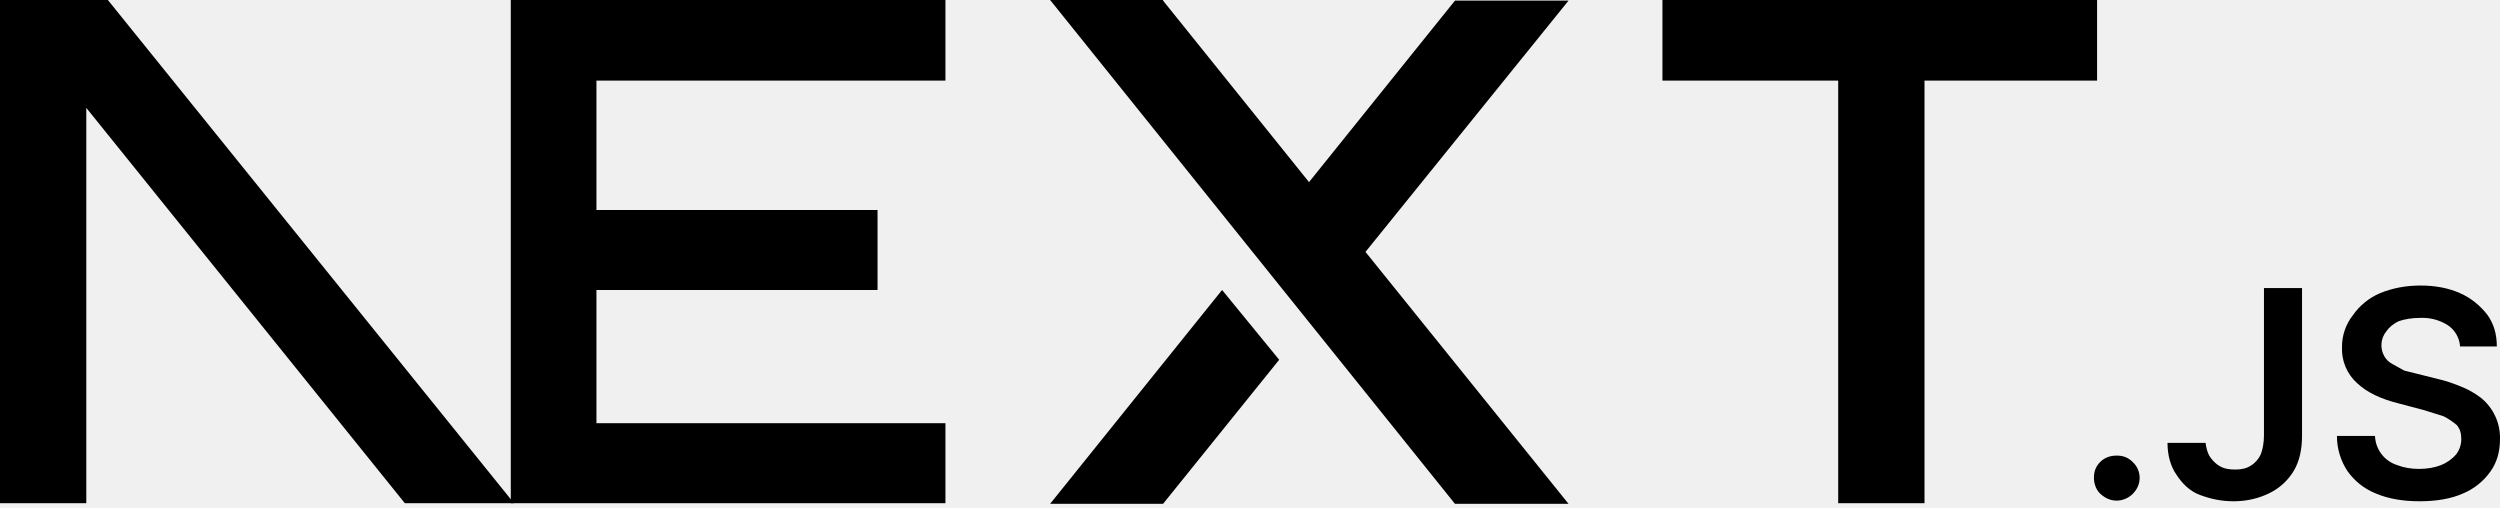
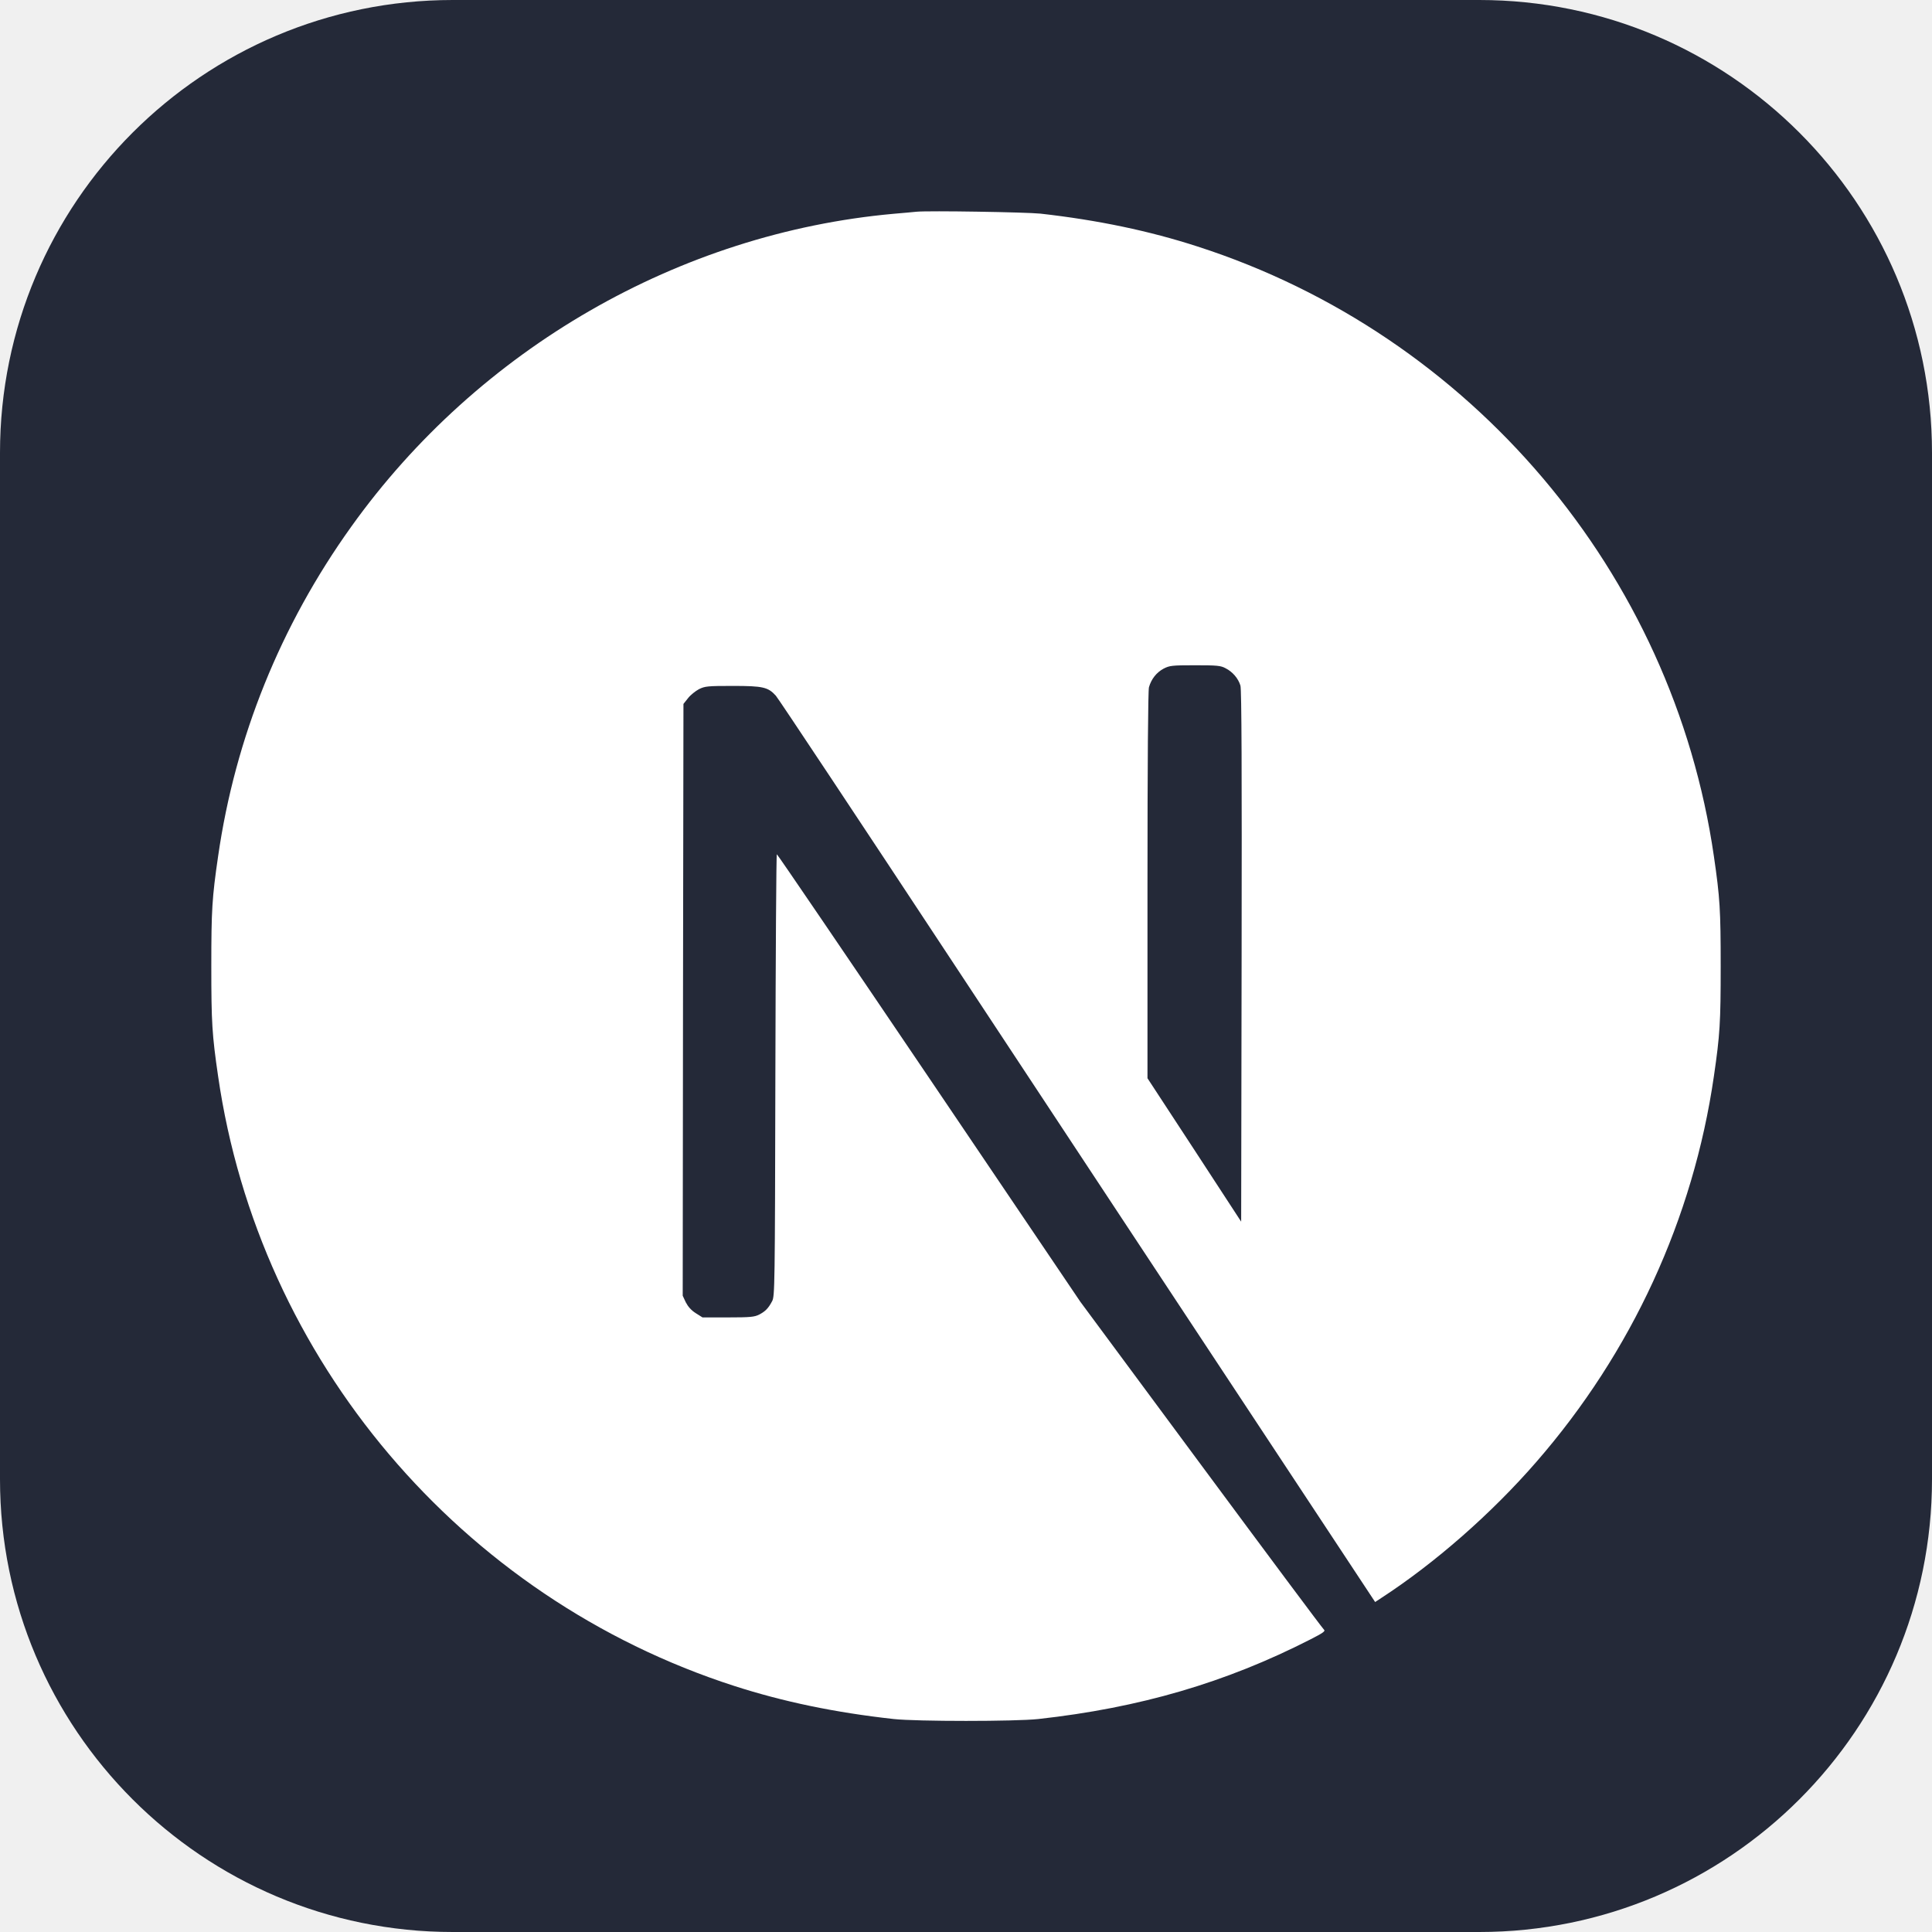
- <svg xmlns="http://www.w3.org/2000/svg" fill="none" viewBox="0 0 394 80">
-   <path fill="#000" d="M262 0h68.5v12.7h-27.2v66.6h-13.6V12.7H262V0ZM149 0v12.7H94v20.4h44.3v12.6H94v21h55v12.6H80.5V0h68.7zm34.3 0h-17.8l63.8 79.4h17.9l-32-39.7 32-39.6h-17.9l-23 28.6-23-28.6zm18.3 56.7-9-11-27.1 33.7h17.8l18.3-22.7z" />
-   <path fill="#000" d="M81 79.3 17 0H0v79.3h13.6V17l50.2 62.3H81Zm252.6-.4c-1 0-1.8-.4-2.5-1s-1.1-1.6-1.1-2.6.3-1.8 1-2.5 1.6-1 2.6-1 1.8.3 2.5 1a3.4 3.4 0 0 1 .6 4.3 3.7 3.7 0 0 1-3 1.8zm23.2-33.5h6v23.3c0 2.1-.4 4-1.3 5.5a9.1 9.1 0 0 1-3.8 3.5c-1.6.8-3.5 1.3-5.7 1.3-2 0-3.7-.4-5.3-1s-2.8-1.8-3.7-3.2c-.9-1.3-1.4-3-1.4-5h6c.1.8.3 1.6.7 2.2s1 1.2 1.6 1.5c.7.4 1.5.5 2.4.5 1 0 1.8-.2 2.4-.6a4 4 0 0 0 1.6-1.8c.3-.8.5-1.8.5-3V45.5zm30.9 9.1a4.4 4.4 0 0 0-2-3.3 7.5 7.5 0 0 0-4.3-1.1c-1.3 0-2.4.2-3.3.5-.9.4-1.6 1-2 1.6a3.5 3.5 0 0 0-.3 4c.3.5.7.9 1.3 1.2l1.8 1 2 .5 3.2.8c1.3.3 2.5.7 3.7 1.2a13 13 0 0 1 3.2 1.8 8.1 8.1 0 0 1 3 6.5c0 2-.5 3.7-1.5 5.1a10 10 0 0 1-4.4 3.5c-1.8.8-4.1 1.2-6.8 1.2-2.6 0-4.9-.4-6.8-1.2-2-.8-3.4-2-4.5-3.5a10 10 0 0 1-1.7-5.6h6a5 5 0 0 0 3.5 4.6c1 .4 2.2.6 3.4.6 1.3 0 2.5-.2 3.5-.6 1-.4 1.8-1 2.4-1.7a4 4 0 0 0 .8-2.4c0-.9-.2-1.6-.7-2.2a11 11 0 0 0-2.1-1.4l-3.2-1-3.8-1c-2.8-.7-5-1.7-6.6-3.2a7.2 7.2 0 0 1-2.4-5.7 8 8 0 0 1 1.7-5 10 10 0 0 1 4.3-3.5c2-.8 4-1.2 6.4-1.2 2.3 0 4.4.4 6.2 1.2 1.8.8 3.2 2 4.3 3.4 1 1.4 1.5 3 1.5 5h-5.8z" />
+ <svg xmlns="http://www.w3.org/2000/svg" width="48" height="48" viewBox="0 0 256 256" fill="none" version="1.1">
+   <g transform="translate(0, 0)">
+     <svg width="256" height="256" fill="none" viewBox="0 0 256 256">
+       <rect width="256" height="256" fill="#242938" rx="60" />
+       <path fill="#fff" d="M121.451 28.054C121.021 28.093 119.652 28.23 118.42 28.327C90.014 30.889 63.406 46.216 46.553 69.774C37.169 82.873 31.167 97.731 28.899 113.469C28.098 118.963 28 120.586 28 128.034C28 135.483 28.098 137.106 28.899 142.599C34.334 180.155 61.06 211.71 97.306 223.401C103.797 225.493 110.639 226.92 118.42 227.78C121.451 228.112 134.549 228.112 137.58 227.78C151.011 226.294 162.389 222.971 173.611 217.242C175.331 216.363 175.664 216.128 175.429 215.933C175.273 215.815 167.941 205.981 159.144 194.095L143.152 172.492L123.112 142.834C112.086 126.529 103.015 113.195 102.936 113.195C102.858 113.176 102.78 126.353 102.741 142.443C102.682 170.615 102.663 171.749 102.311 172.413C101.803 173.371 101.412 173.762 100.59 174.193C99.965 174.505 99.417 174.564 96.465 174.564H93.083L92.184 173.997C91.597 173.626 91.167 173.137 90.874 172.57L90.463 171.69L90.502 132.492L90.561 93.274L91.167 92.511C91.48 92.101 92.145 91.573 92.614 91.319C93.415 90.928 93.728 90.888 97.111 90.888C101.099 90.888 101.763 91.045 102.8 92.179C103.093 92.492 113.943 108.836 126.925 128.523C139.906 148.21 157.658 175.092 166.377 188.288L182.213 212.277L183.015 211.749C190.111 207.135 197.619 200.566 203.562 193.723C216.211 179.197 224.364 161.485 227.101 142.599C227.902 137.106 228 135.483 228 128.034C228 120.586 227.902 118.963 227.101 113.469C221.666 75.913 194.94 44.359 158.694 32.668C152.301 30.595 145.498 29.168 137.873 28.308C135.996 28.112 123.073 27.897 121.451 28.054ZM162.389 88.543C163.327 89.012 164.09 89.911 164.364 90.849C164.52 91.358 164.559 102.228 164.52 126.724L164.461 161.876L158.264 152.374L152.047 142.873V117.321C152.047 100.801 152.125 91.514 152.242 91.064C152.555 89.97 153.239 89.109 154.178 88.601C154.979 88.191 155.273 88.151 158.342 88.151C161.236 88.151 161.744 88.191 162.389 88.543Z" />
+     </svg>
+   </g>
</svg>
